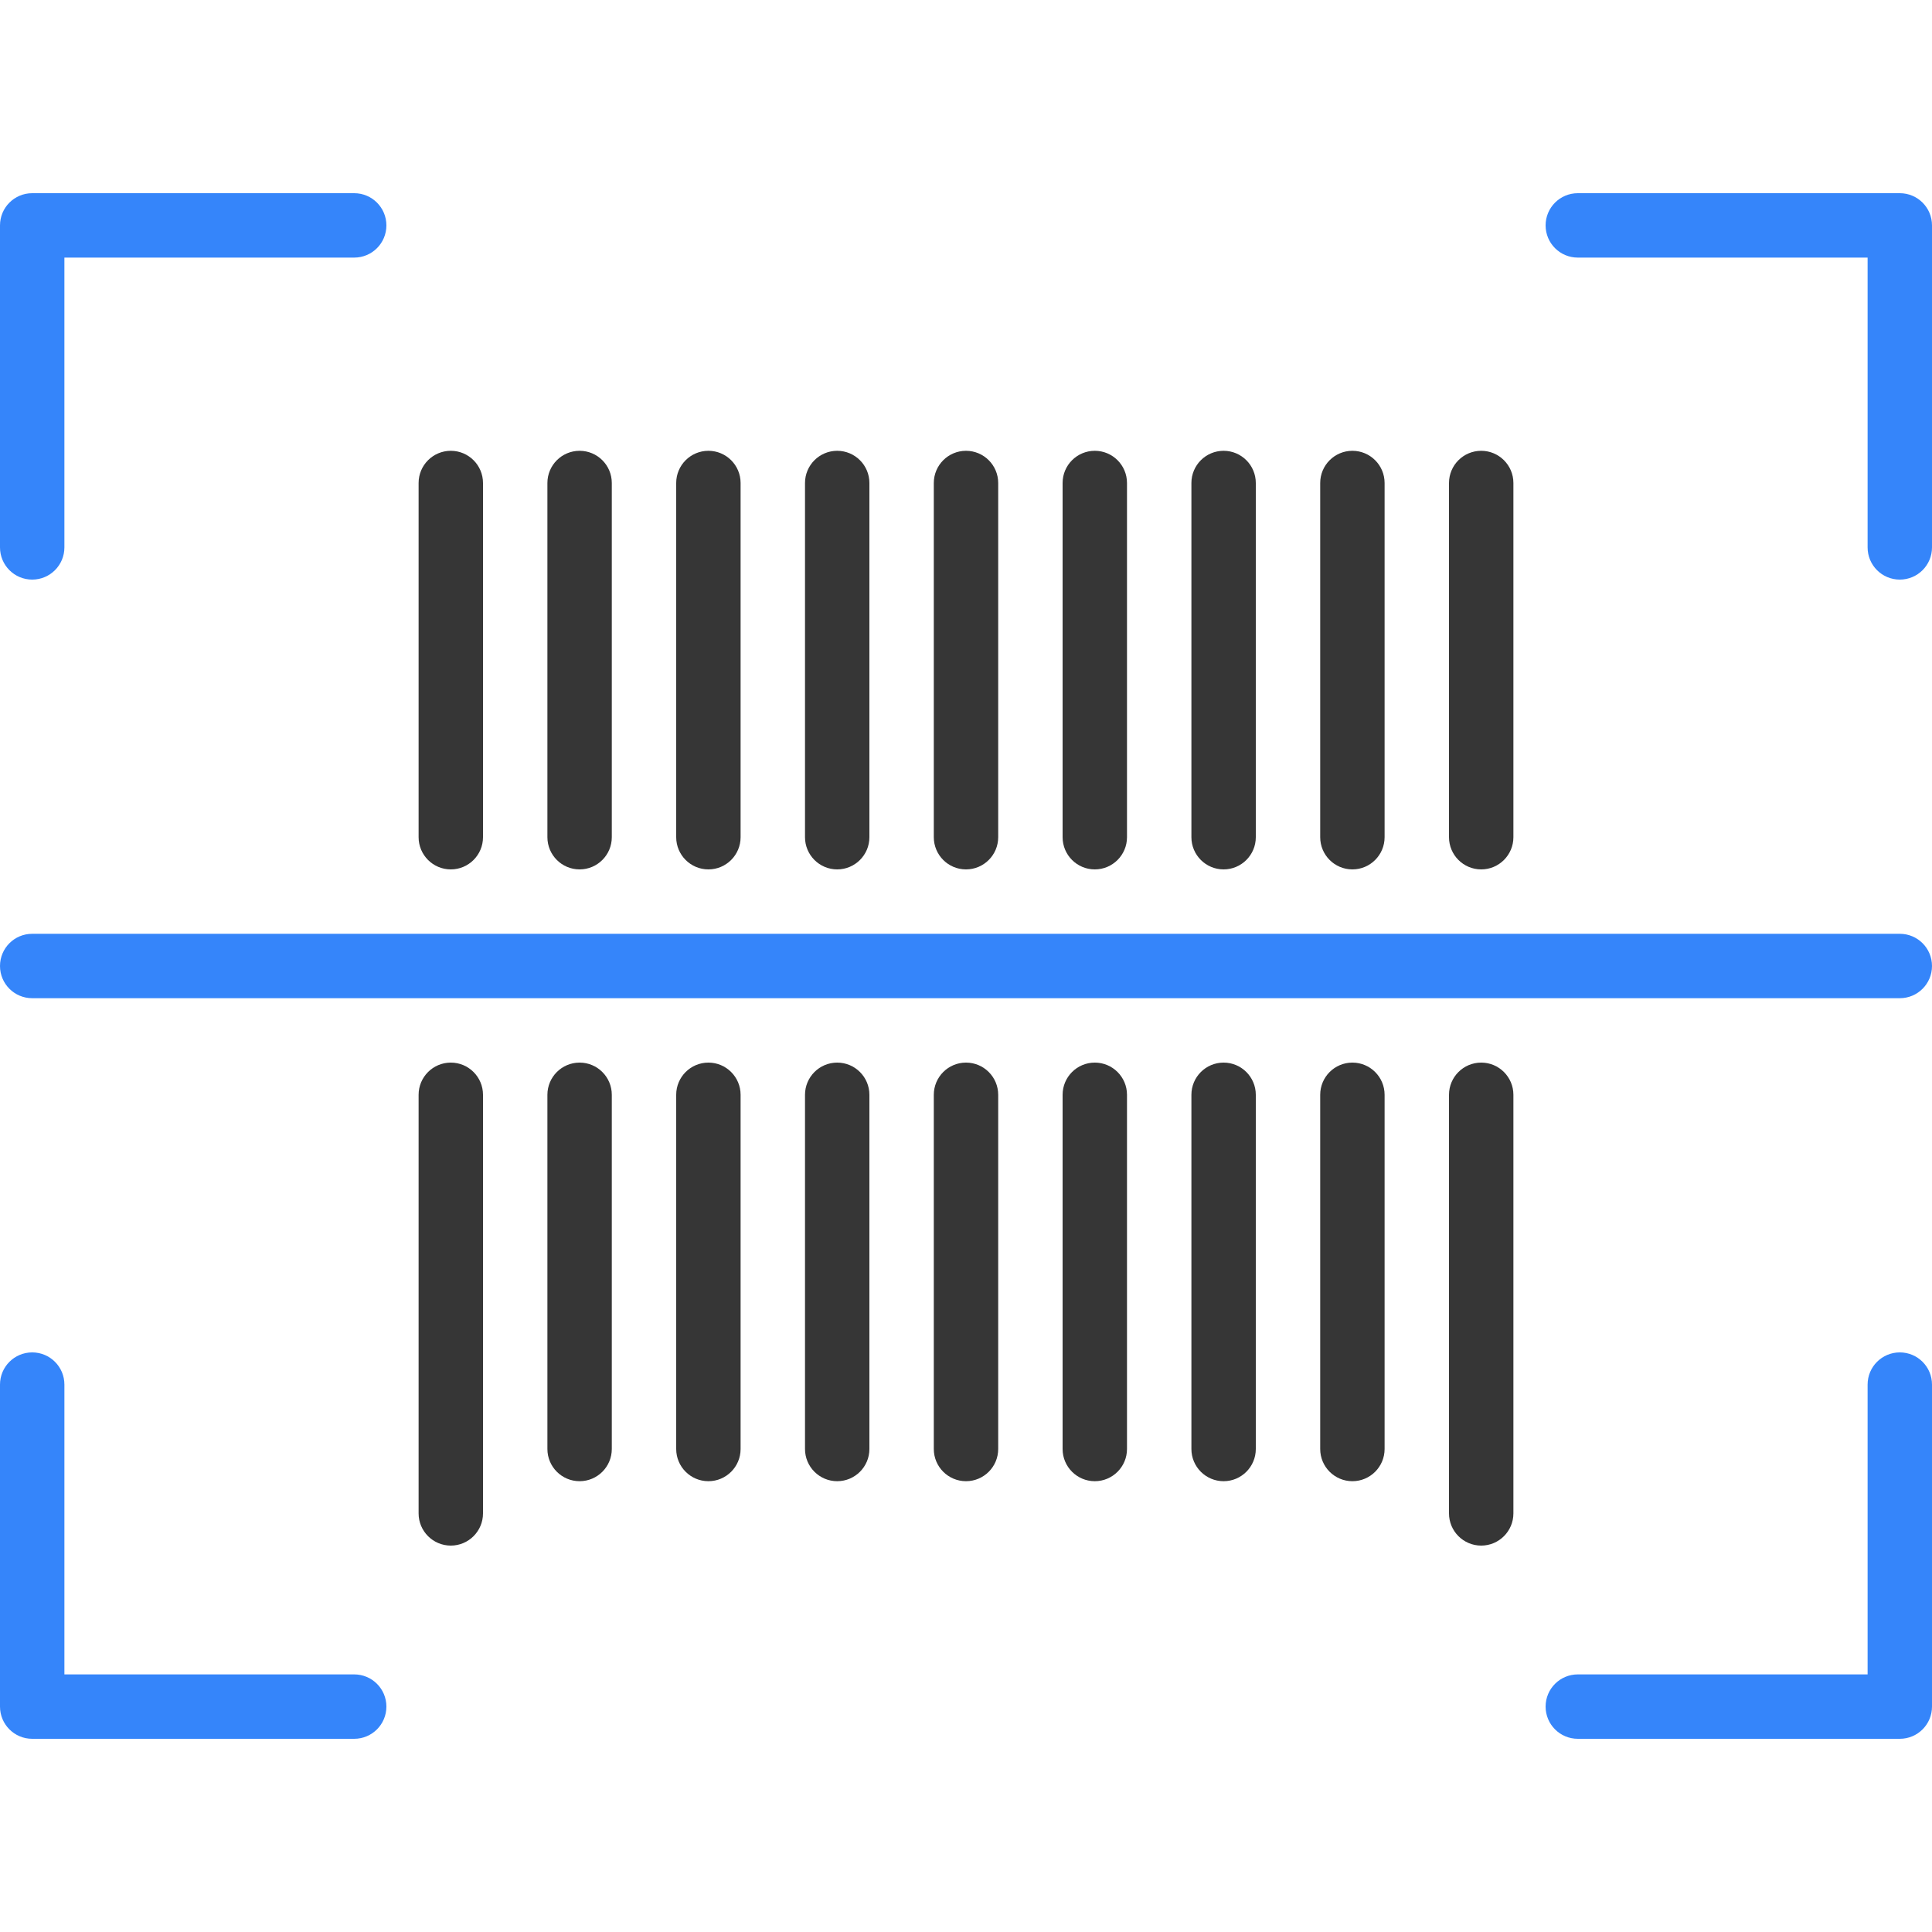
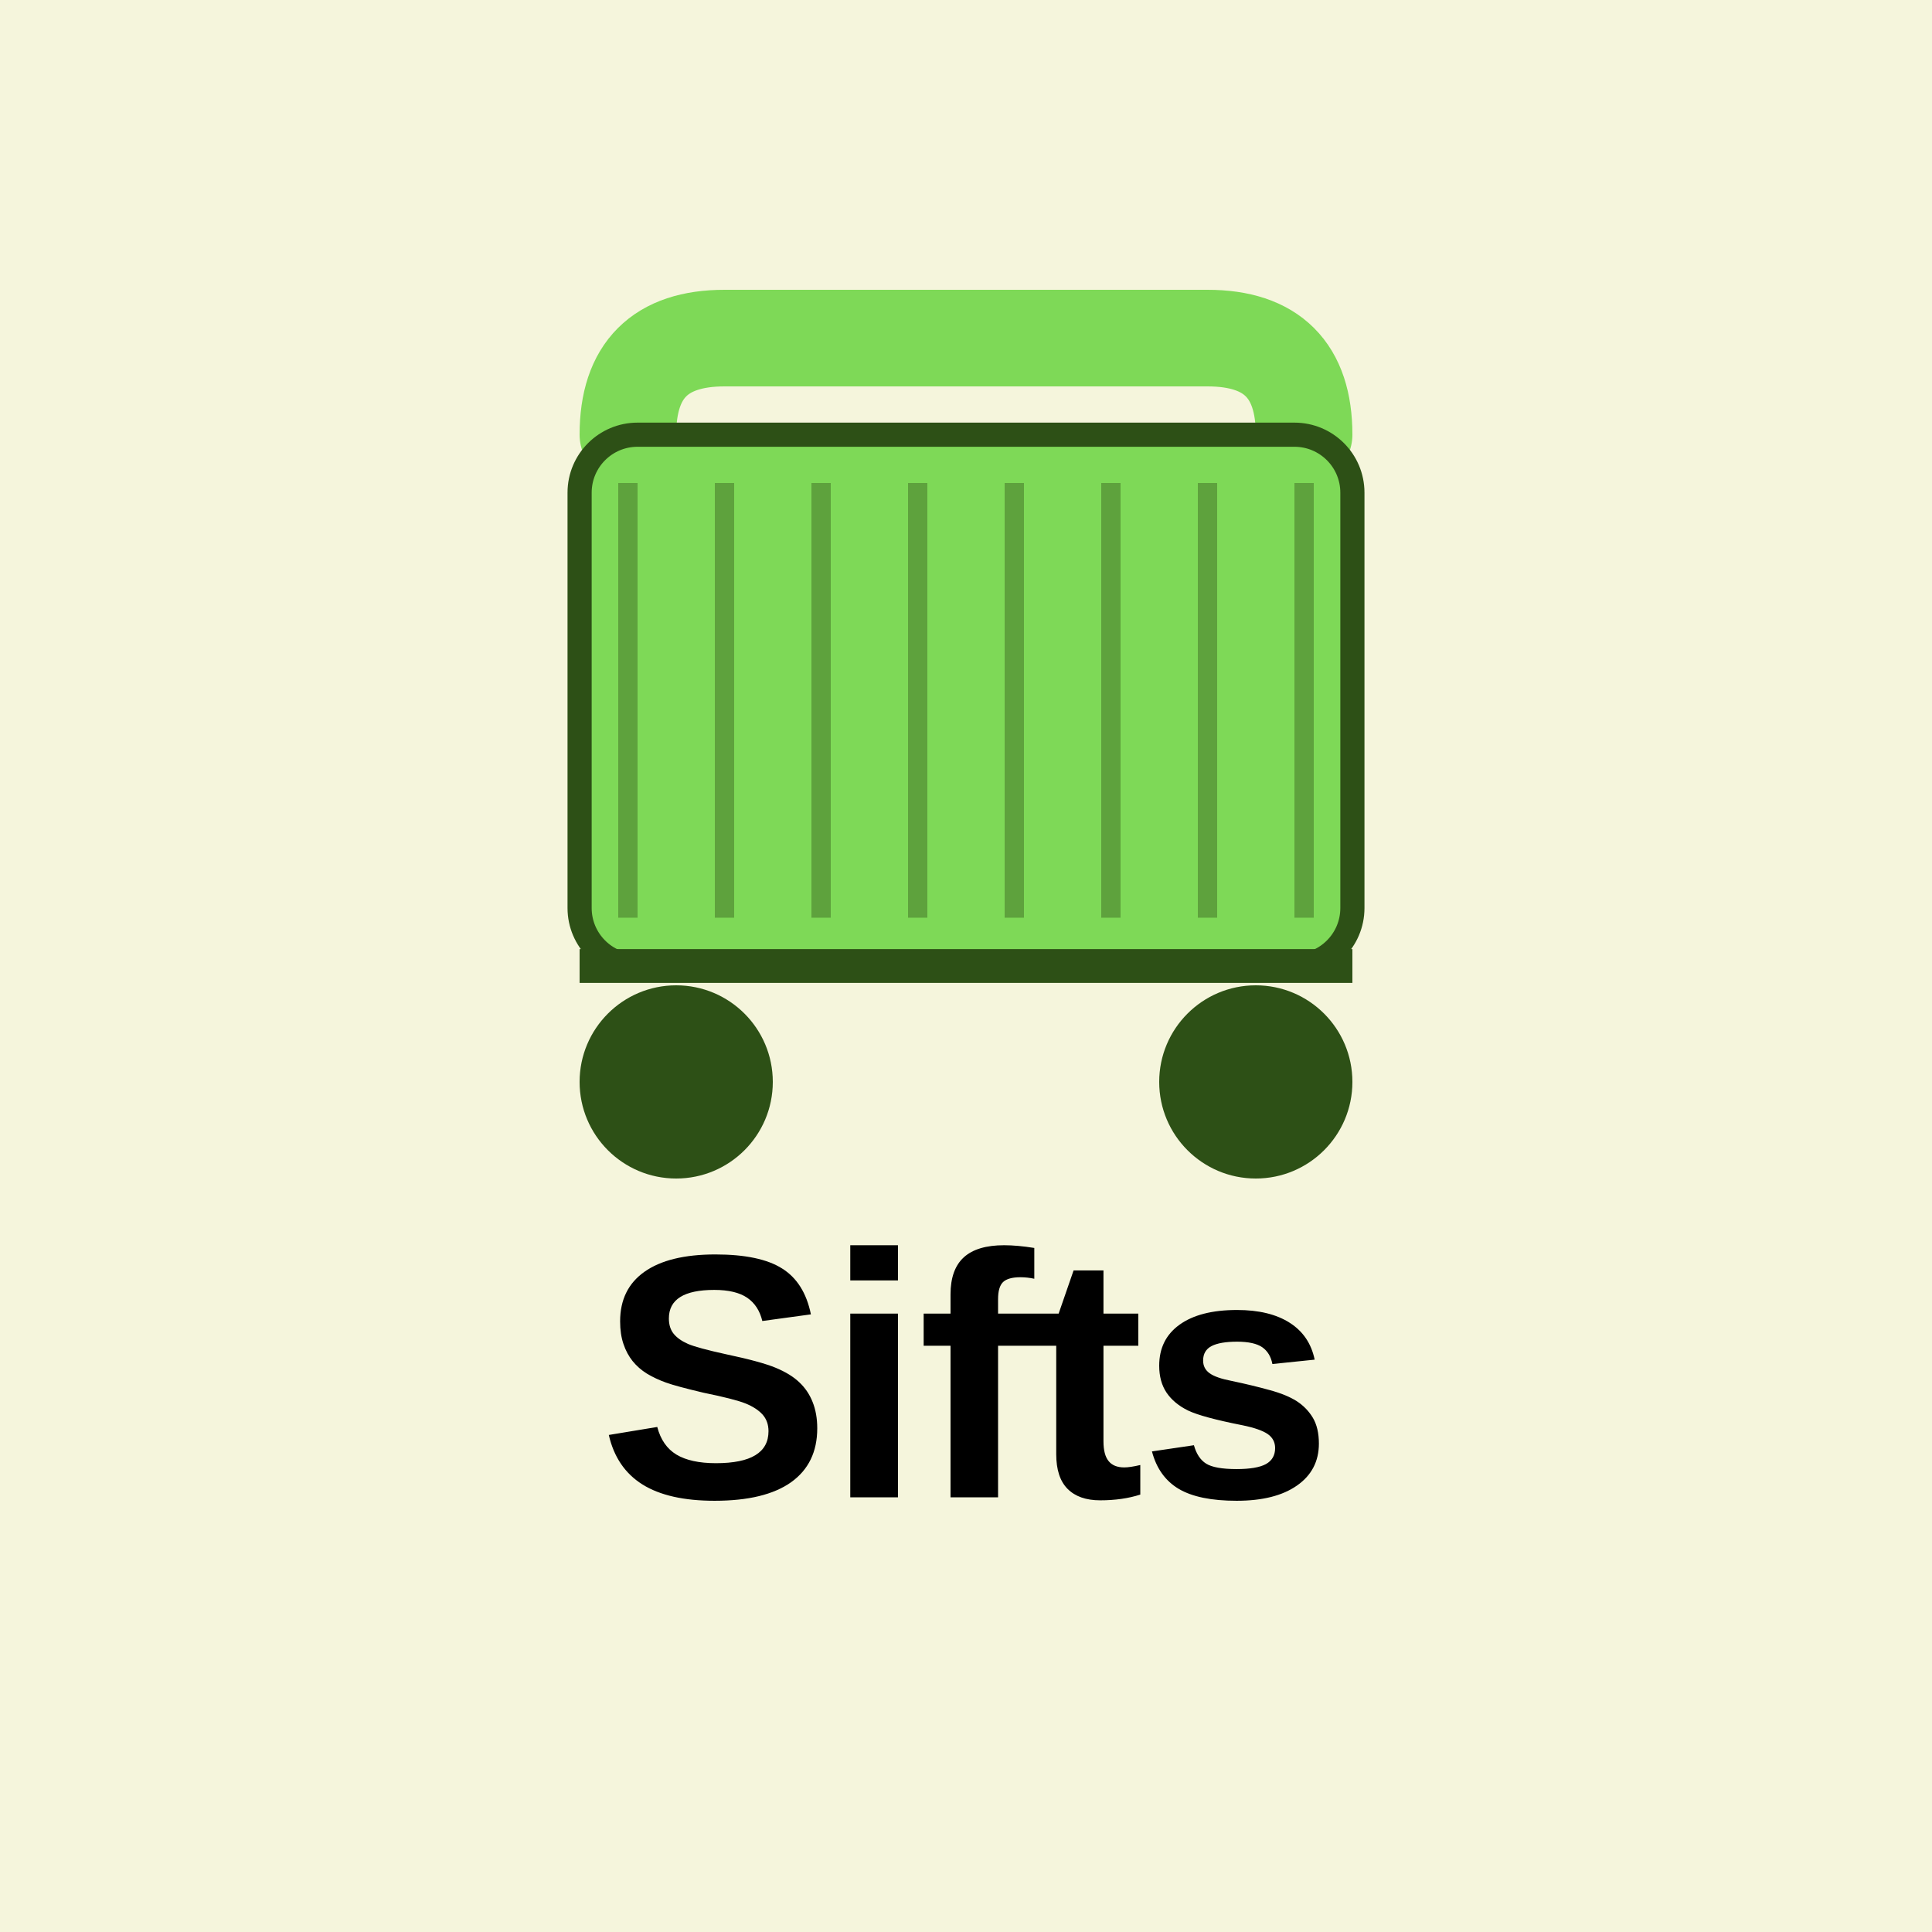
- <svg xmlns="http://www.w3.org/2000/svg" version="1.1" x="0px" y="0px" viewBox="0 0 512 512" width="1024" height="1024" xml:space="preserve">
-   <path fill="#3585fa" d="M93.867,51.2H8.533C3.814,51.2,0,55.014,0,59.733v85.333c0,4.719,3.814,8.533,8.533,8.533s8.533-3.814,8.533-8.533v-76.8 h76.8c4.719,0,8.533-3.814,8.533-8.533S98.586,51.2,93.867,51.2z" />
-   <path fill="#3585fa" d="M503.467,51.2h-85.333c-4.719,0-8.533,3.814-8.533,8.533s3.814,8.533,8.533,8.533h76.8v76.8c0,4.719,3.814,8.533,8.533,8.533c4.719,0,8.533-3.814,8.533-8.533V59.733C512,55.014,508.186,51.2,503.467,51.2z" />
-   <path fill="#3585fa" d="M503.467,358.4c-4.719,0-8.533,3.814-8.533,8.533v76.8h-76.8c-4.719,0-8.533,3.814-8.533,8.533s3.814,8.533,8.533,8.533h85.333c4.719,0,8.533-3.814,8.533-8.533v-85.333C512,362.214,508.186,358.4,503.467,358.4z" />
-   <path fill="#3585fa" d="M93.867,443.733h-76.8v-76.8c0-4.719-3.814-8.533-8.533-8.533S0,362.214,0,366.933v85.333c0,4.719,3.814,8.533,8.533,8.533h85.333c4.719,0,8.533-3.814,8.533-8.533S98.586,443.733,93.867,443.733z" />
-   <path fill="#3585fa" d="M503.467,247.467H8.533C3.814,247.467,0,251.281,0,256s3.814,8.533,8.533,8.533h494.933c4.719,0,8.533-3.814,8.533-8.533S508.186,247.467,503.467,247.467z" />
-   <path fill="#363636" d="M119.467,119.467c-4.71,0-8.533,3.823-8.533,8.533v93.867c0,4.71,3.823,8.533,8.533,8.533s8.533-3.823,8.533-8.533V128C128,123.29,124.177,119.467,119.467,119.467z" />
-   <path fill="#363636" d="M153.6,119.467c-4.71,0-8.533,3.823-8.533,8.533v93.867c0,4.71,3.823,8.533,8.533,8.533c4.71,0,8.533-3.823,8.533-8.533V128C162.133,123.29,158.31,119.467,153.6,119.467z" />
-   <path fill="#363636" d="M187.733,119.467c-4.71,0-8.533,3.823-8.533,8.533v93.867c0,4.71,3.823,8.533,8.533,8.533s8.533-3.823,8.533-8.533V128C196.267,123.29,192.444,119.467,187.733,119.467z" />
-   <path fill="#363636" d="M221.867,119.467c-4.71,0-8.533,3.823-8.533,8.533v93.867c0,4.71,3.823,8.533,8.533,8.533c4.71,0,8.533-3.823,8.533-8.533V128C230.4,123.29,226.577,119.467,221.867,119.467z" />
-   <path fill="#363636" d="M256,119.467c-4.71,0-8.533,3.823-8.533,8.533v93.867c0,4.71,3.823,8.533,8.533,8.533s8.533-3.823,8.533-8.533V128C264.533,123.29,260.71,119.467,256,119.467z" />
-   <path fill="#363636" d="M290.133,119.467c-4.71,0-8.533,3.823-8.533,8.533v93.867c0,4.71,3.823,8.533,8.533,8.533s8.533-3.823,8.533-8.533V128C298.667,123.29,294.844,119.467,290.133,119.467z" />
-   <path fill="#363636" d="M324.267,119.467c-4.71,0-8.533,3.823-8.533,8.533v93.867c0,4.71,3.823,8.533,8.533,8.533s8.533-3.823,8.533-8.533V128C332.8,123.29,328.977,119.467,324.267,119.467z" />
-   <path fill="#363636" d="M358.4,119.467c-4.71,0-8.533,3.823-8.533,8.533v93.867c0,4.71,3.823,8.533,8.533,8.533s8.533-3.823,8.533-8.533V128C366.933,123.29,363.11,119.467,358.4,119.467z" />
-   <path fill="#363636" d="M392.533,119.467c-4.71,0-8.533,3.823-8.533,8.533v93.867c0,4.71,3.823,8.533,8.533,8.533c4.71,0,8.533-3.823,8.533-8.533V128C401.067,123.29,397.244,119.467,392.533,119.467z" />
-   <path fill="#363636" d="M119.467,281.6c-4.71,0-8.533,3.823-8.533,8.533v110.933c0,4.71,3.823,8.533,8.533,8.533s8.533-3.823,8.533-8.533V290.133C128,285.423,124.177,281.6,119.467,281.6z" />
-   <path fill="#363636" d="M153.6,281.6c-4.71,0-8.533,3.823-8.533,8.533V384c0,4.71,3.823,8.533,8.533,8.533c4.71,0,8.533-3.823,8.533-8.533v-93.867C162.133,285.423,158.31,281.6,153.6,281.6z" />
-   <path fill="#363636" d="M187.733,281.6c-4.71,0-8.533,3.823-8.533,8.533V384c0,4.71,3.823,8.533,8.533,8.533s8.533-3.823,8.533-8.533v-93.867C196.267,285.423,192.444,281.6,187.733,281.6z" />
-   <path fill="#363636" d="M221.867,281.6c-4.71,0-8.533,3.823-8.533,8.533V384c0,4.71,3.823,8.533,8.533,8.533c4.71,0,8.533-3.823,8.533-8.533v-93.867C230.4,285.423,226.577,281.6,221.867,281.6z" />
-   <path fill="#363636" d="M256,281.6c-4.71,0-8.533,3.823-8.533,8.533V384c0,4.71,3.823,8.533,8.533,8.533s8.533-3.823,8.533-8.533v-93.867C264.533,285.423,260.71,281.6,256,281.6z" />
-   <path fill="#363636" d="M290.133,281.6c-4.71,0-8.533,3.823-8.533,8.533V384c0,4.71,3.823,8.533,8.533,8.533s8.533-3.823,8.533-8.533v-93.867C298.667,285.423,294.844,281.6,290.133,281.6z" />
-   <path fill="#363636" d="M324.267,281.6c-4.71,0-8.533,3.823-8.533,8.533V384c0,4.71,3.823,8.533,8.533,8.533S332.8,388.71,332.8,384v-93.867C332.8,285.423,328.977,281.6,324.267,281.6z" />
-   <path fill="#363636" d="M358.4,281.6c-4.71,0-8.533,3.823-8.533,8.533V384c0,4.71,3.823,8.533,8.533,8.533s8.533-3.823,8.533-8.533v-93.867C366.933,285.423,363.11,281.6,358.4,281.6z" />
-   <path fill="#363636" d="M392.533,281.6c-4.71,0-8.533,3.823-8.533,8.533v110.933c0,4.71,3.823,8.533,8.533,8.533c4.71,0,8.533-3.823,8.533-8.533V290.133C401.067,285.423,397.244,281.6,392.533,281.6z" />
+ <svg xmlns="http://www.w3.org/2000/svg" version="1.1" viewBox="0 0 200 200" width="200" height="200">
+   <rect width="200" height="200" fill="#F5F5DC" />
+   <g transform="translate(100, 70)">
+     <path d="M -35 -25 Q -35 -35 -25 -35 L 25 -35 Q 35 -35 35 -25" stroke="#7ED957" stroke-width="10" fill="none" stroke-linecap="round" />
+     <rect x="-40" y="-25" width="80" height="55" rx="6" fill="#7ED957" stroke="#2D5016" stroke-width="2.5" />
+     <line x1="-35" y1="-20" x2="-35" y2="25" stroke="#2D5016" stroke-width="2" opacity="0.4" />
+     <line x1="-25" y1="-20" x2="-25" y2="25" stroke="#2D5016" stroke-width="2" opacity="0.4" />
+     <line x1="-15" y1="-20" x2="-15" y2="25" stroke="#2D5016" stroke-width="2" opacity="0.4" />
+     <line x1="-5" y1="-20" x2="-5" y2="25" stroke="#2D5016" stroke-width="2" opacity="0.4" />
+     <line x1="5" y1="-20" x2="5" y2="25" stroke="#2D5016" stroke-width="2" opacity="0.4" />
+     <line x1="15" y1="-20" x2="15" y2="25" stroke="#2D5016" stroke-width="2" opacity="0.4" />
+     <line x1="25" y1="-20" x2="25" y2="25" stroke="#2D5016" stroke-width="2" opacity="0.4" />
+     <line x1="35" y1="-20" x2="35" y2="25" stroke="#2D5016" stroke-width="2" opacity="0.4" />
+     <line x1="-40" y1="30" x2="40" y2="30" stroke="#2D5016" stroke-width="3.5" />
+     <circle cx="-30" cy="42" r="10" fill="#2D5016" />
+     <circle cx="30" cy="42" r="10" fill="#2D5016" />
+   </g>
+   <text x="100" y="155" font-family="Arial, -apple-system, BlinkMacSystemFont, 'Segoe UI', sans-serif" font-size="36" font-weight="bold" fill="#000000" text-anchor="middle" letter-spacing="-0.5px">Sifts</text>
</svg>
